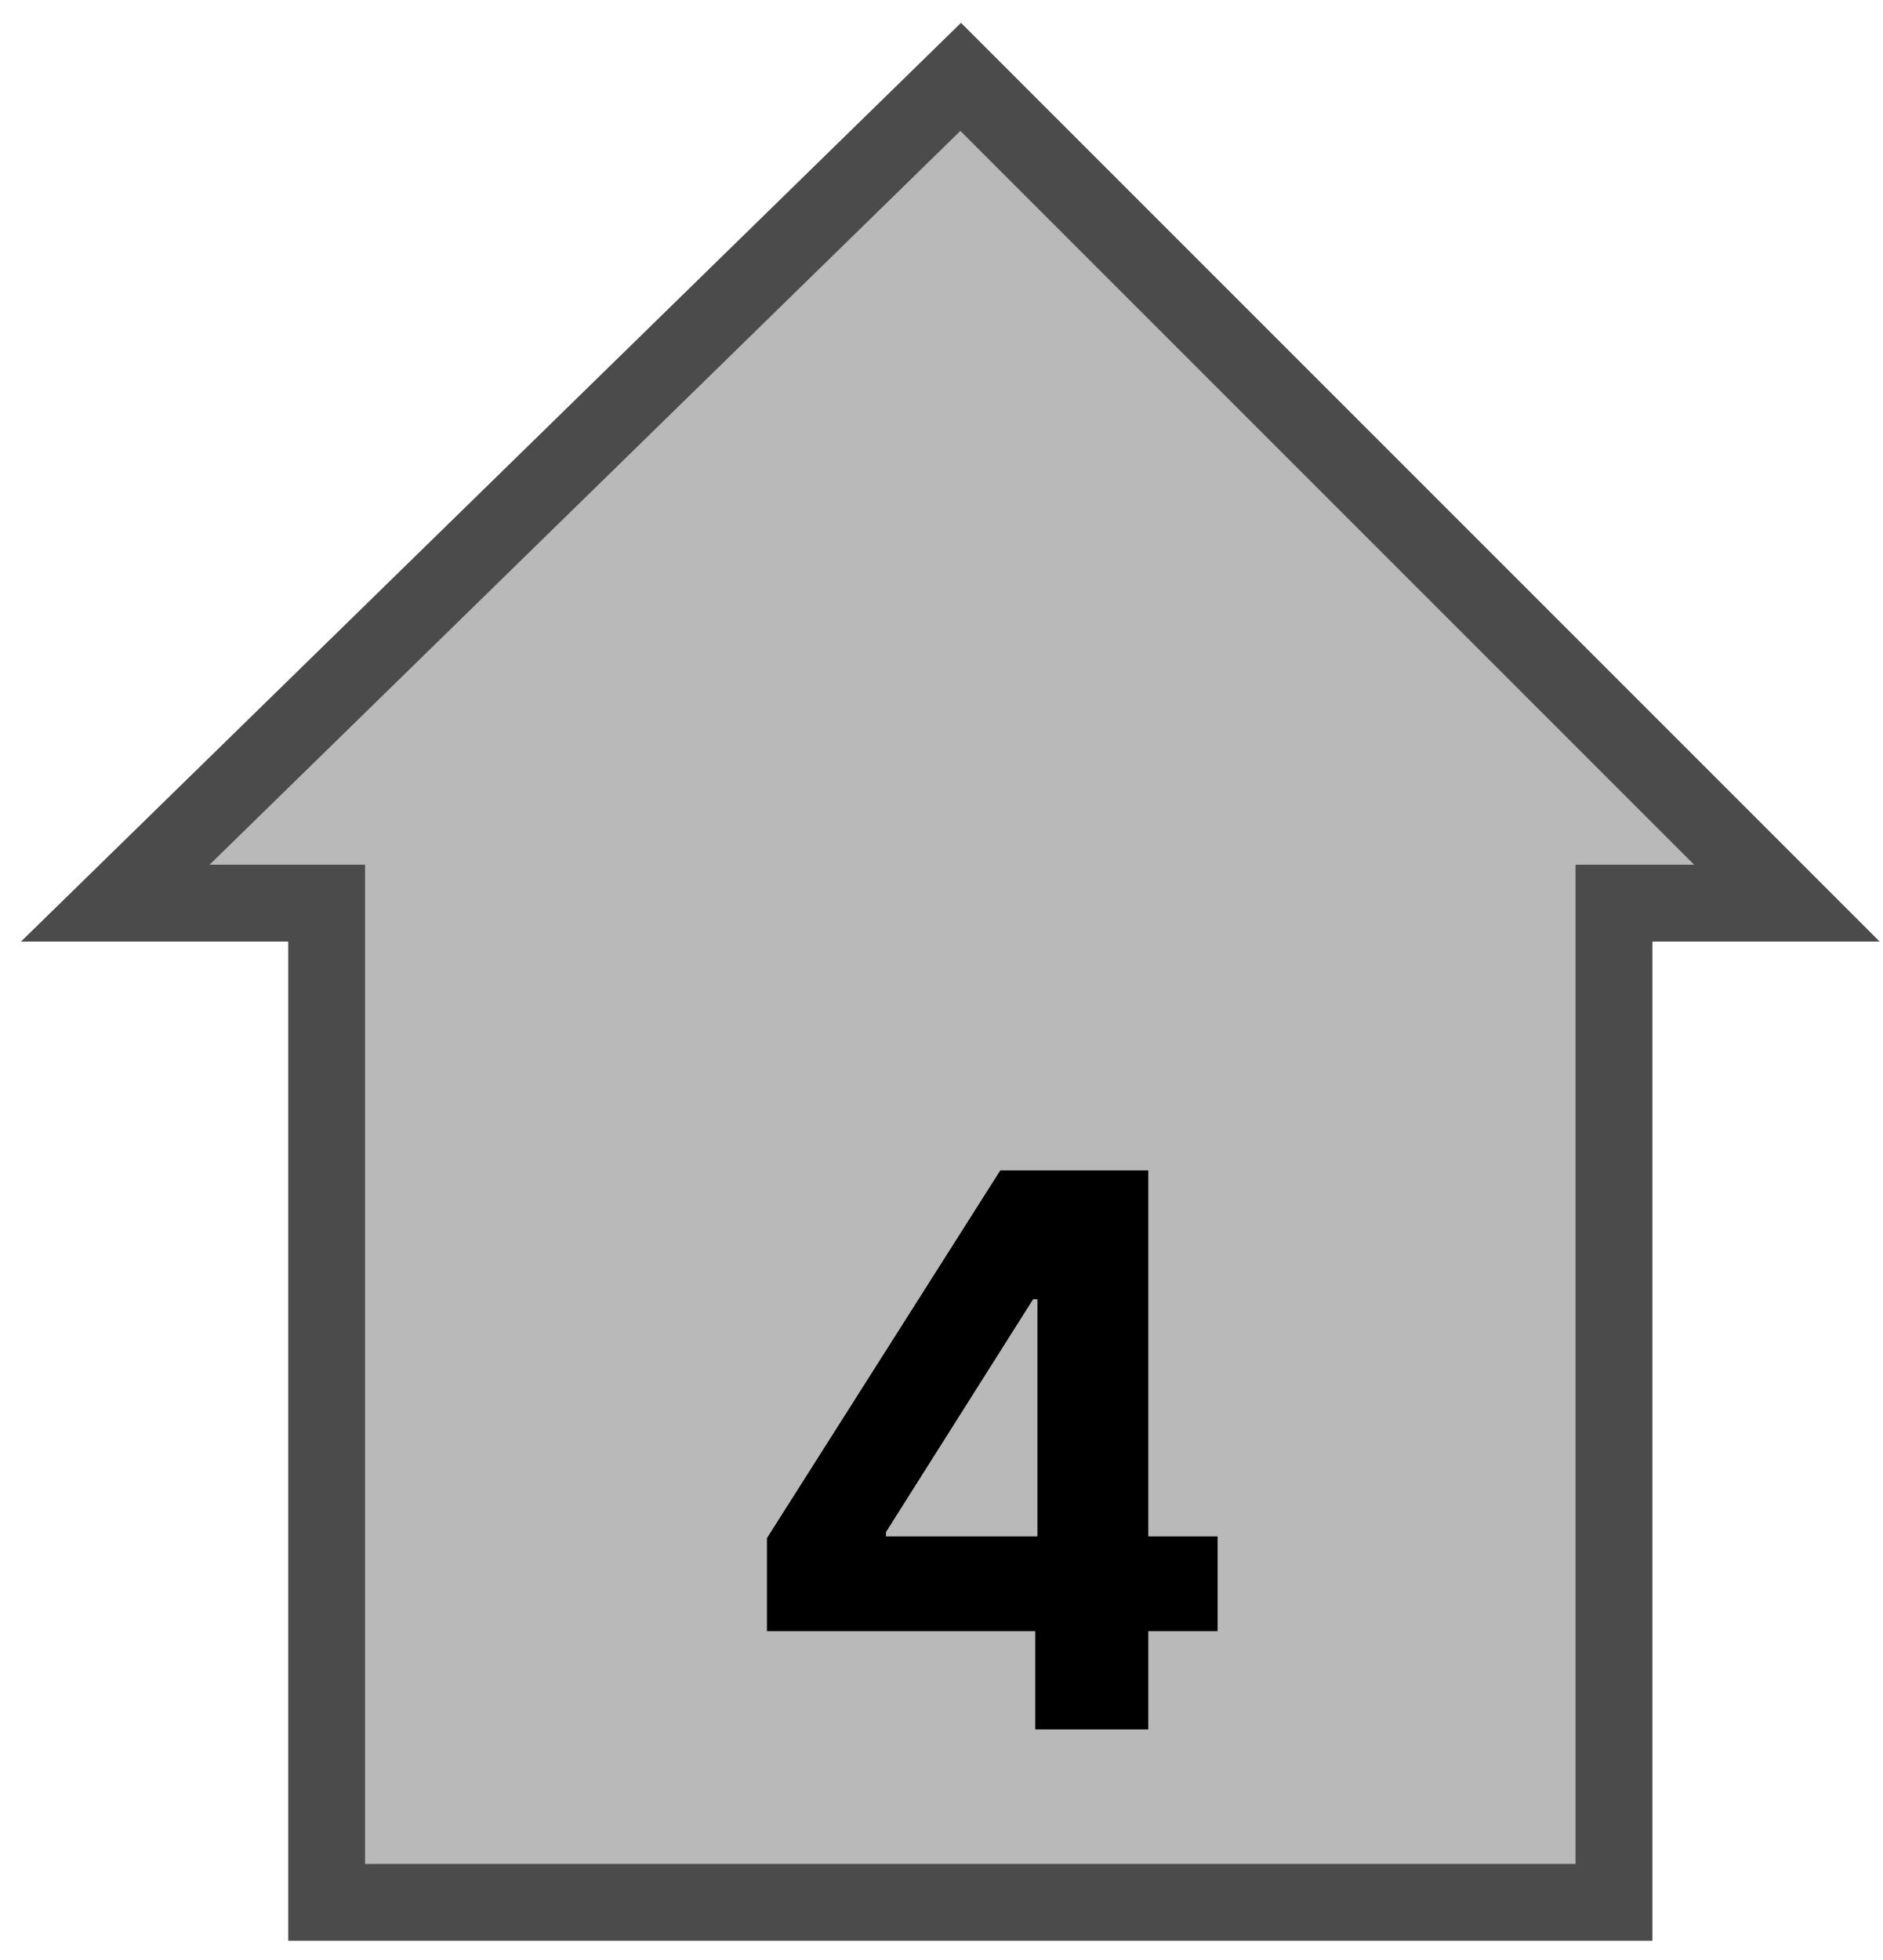
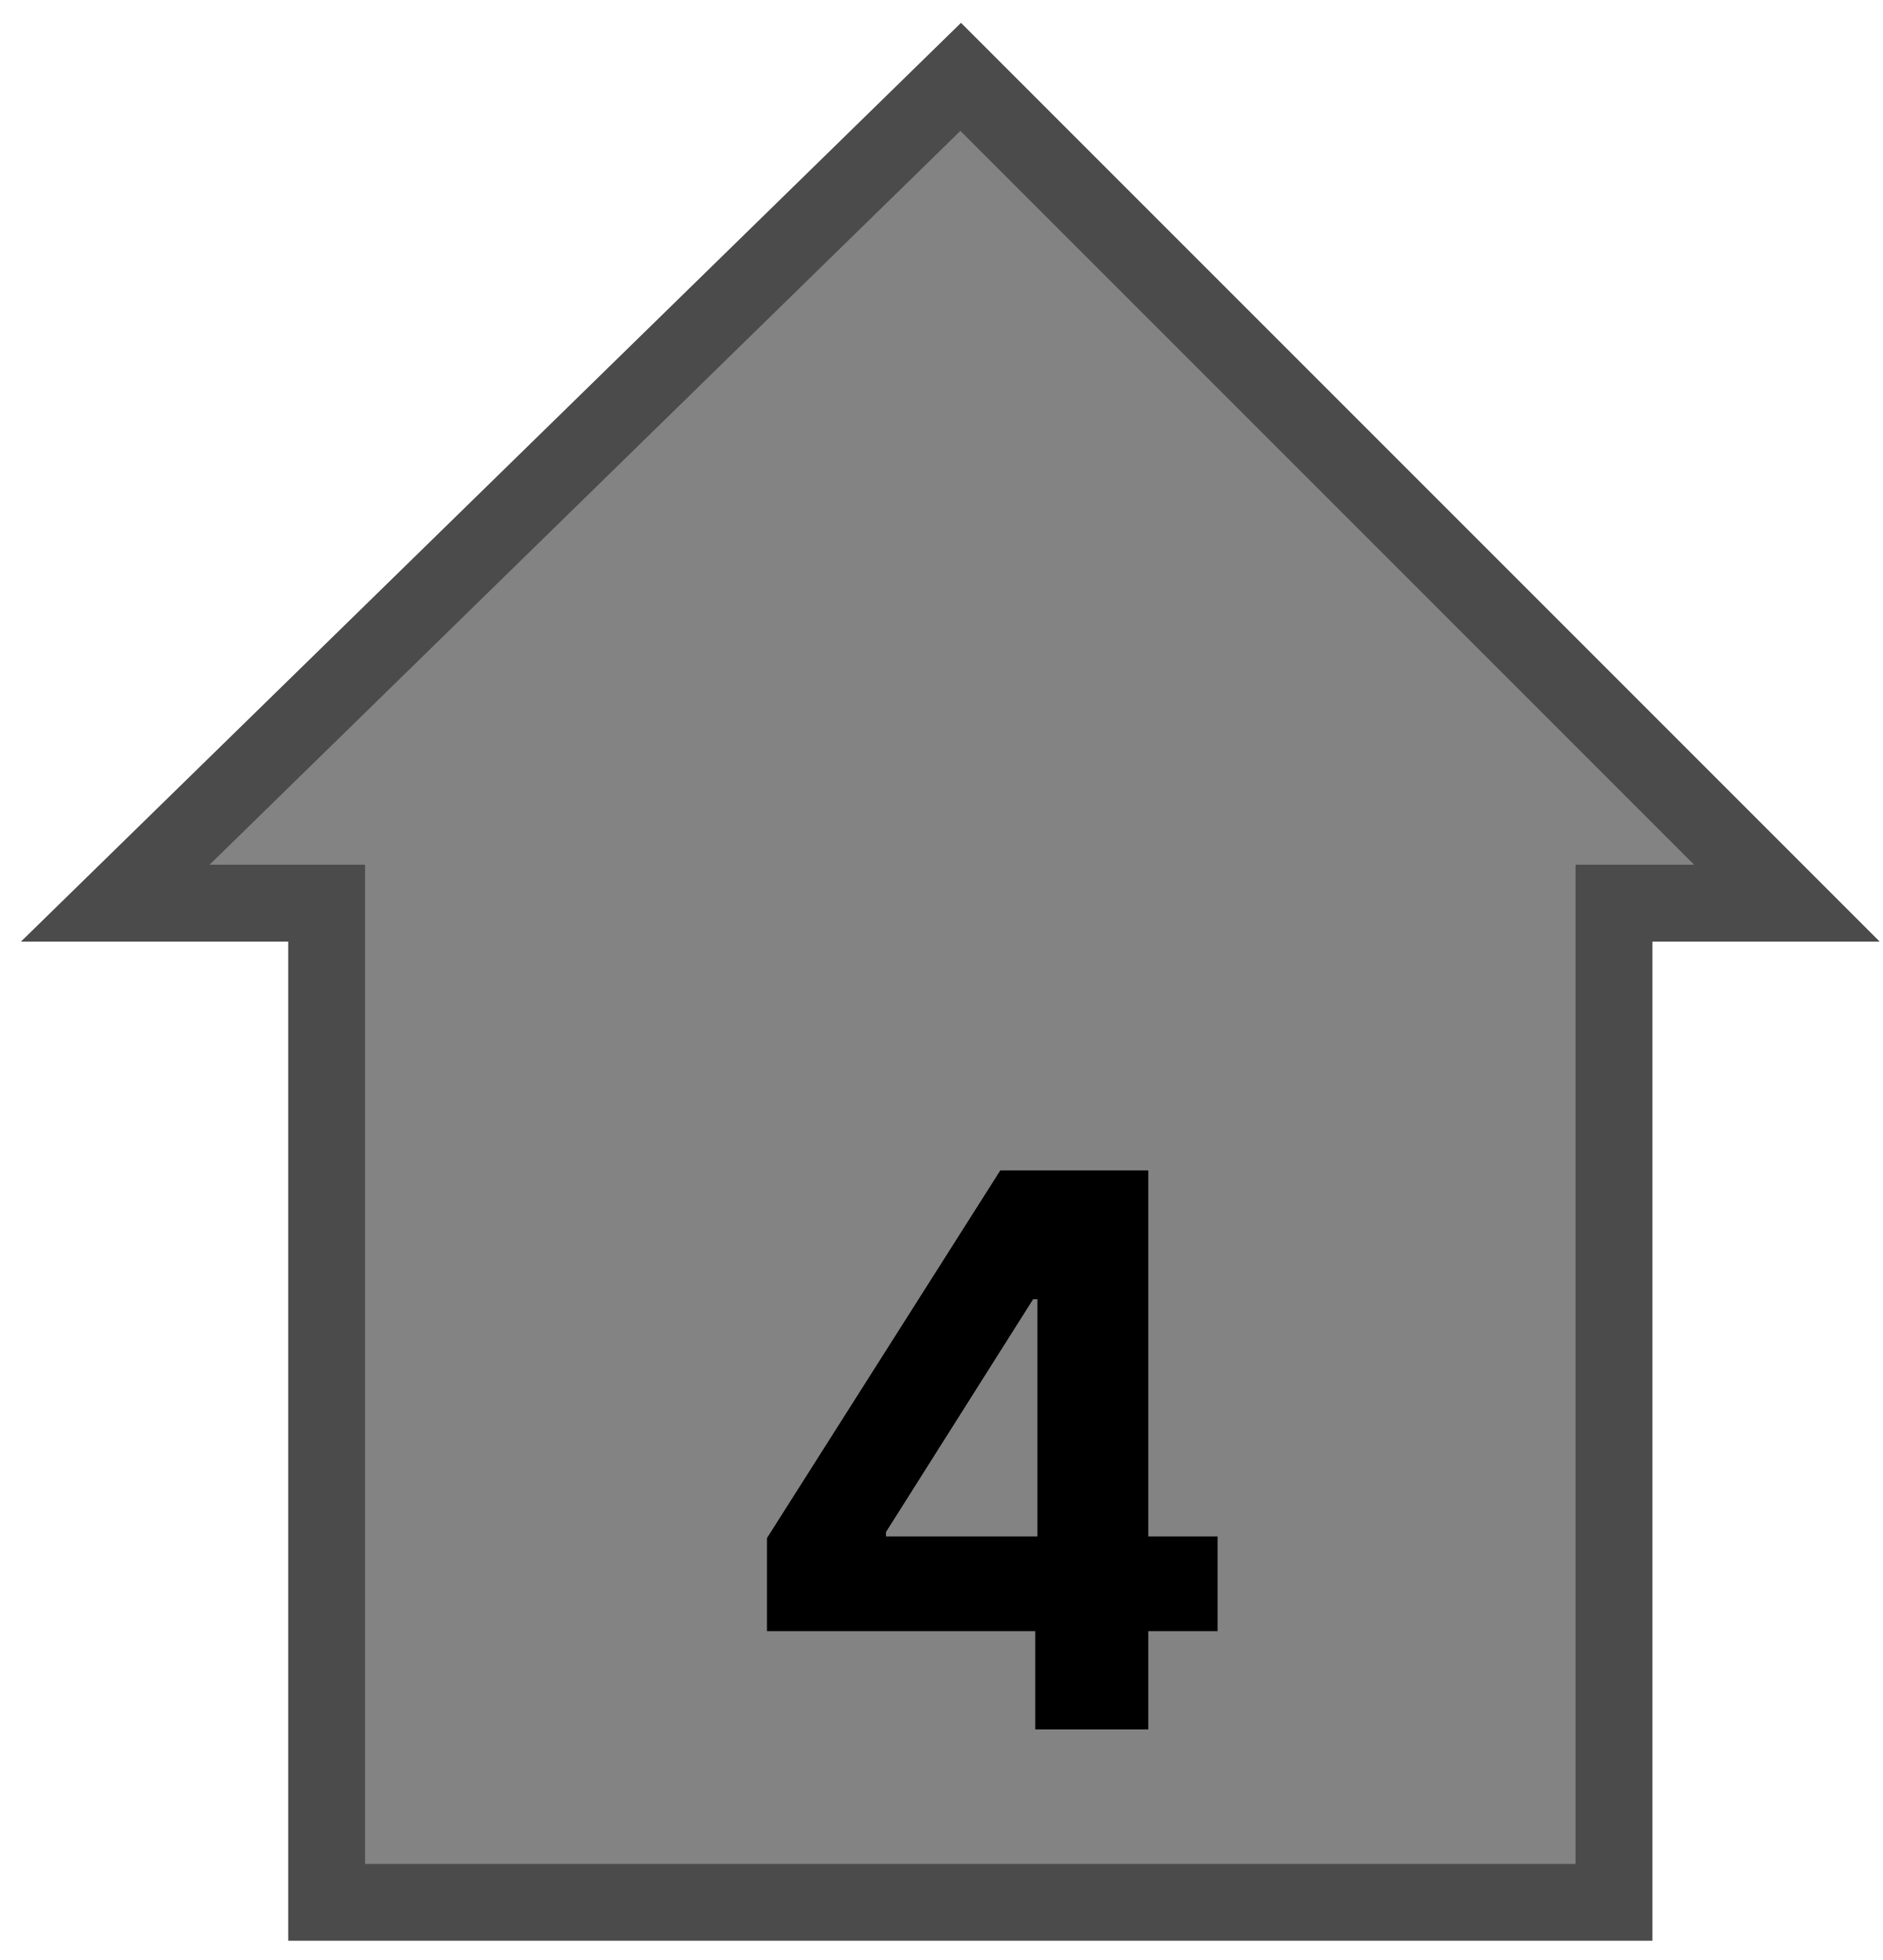
<svg xmlns="http://www.w3.org/2000/svg" width="49" height="51" viewBox="0 0 49 51" fill="none">
-   <path d="M8.5 23.5V49.5H42V23.5H46.5L25 2L3 23.5H8.5Z" fill="#B9B9B9" stroke="#4B4B4B" stroke-width="2" />
+   <path d="M8.5 23.5V49.5H42V23.5H46.5L25 2L3 23.5H8.5Z" fill="#838383" stroke="#4B4B4B" stroke-width="2" />
  <path d="M19.959 42.443V40.021L26.031 30.454H28.119V33.807H26.884L23.055 39.865V39.979H31.685V42.443H19.959ZM26.94 45V41.705L26.997 40.632V30.454H29.881V45H26.94Z" fill="black" />
</svg>
